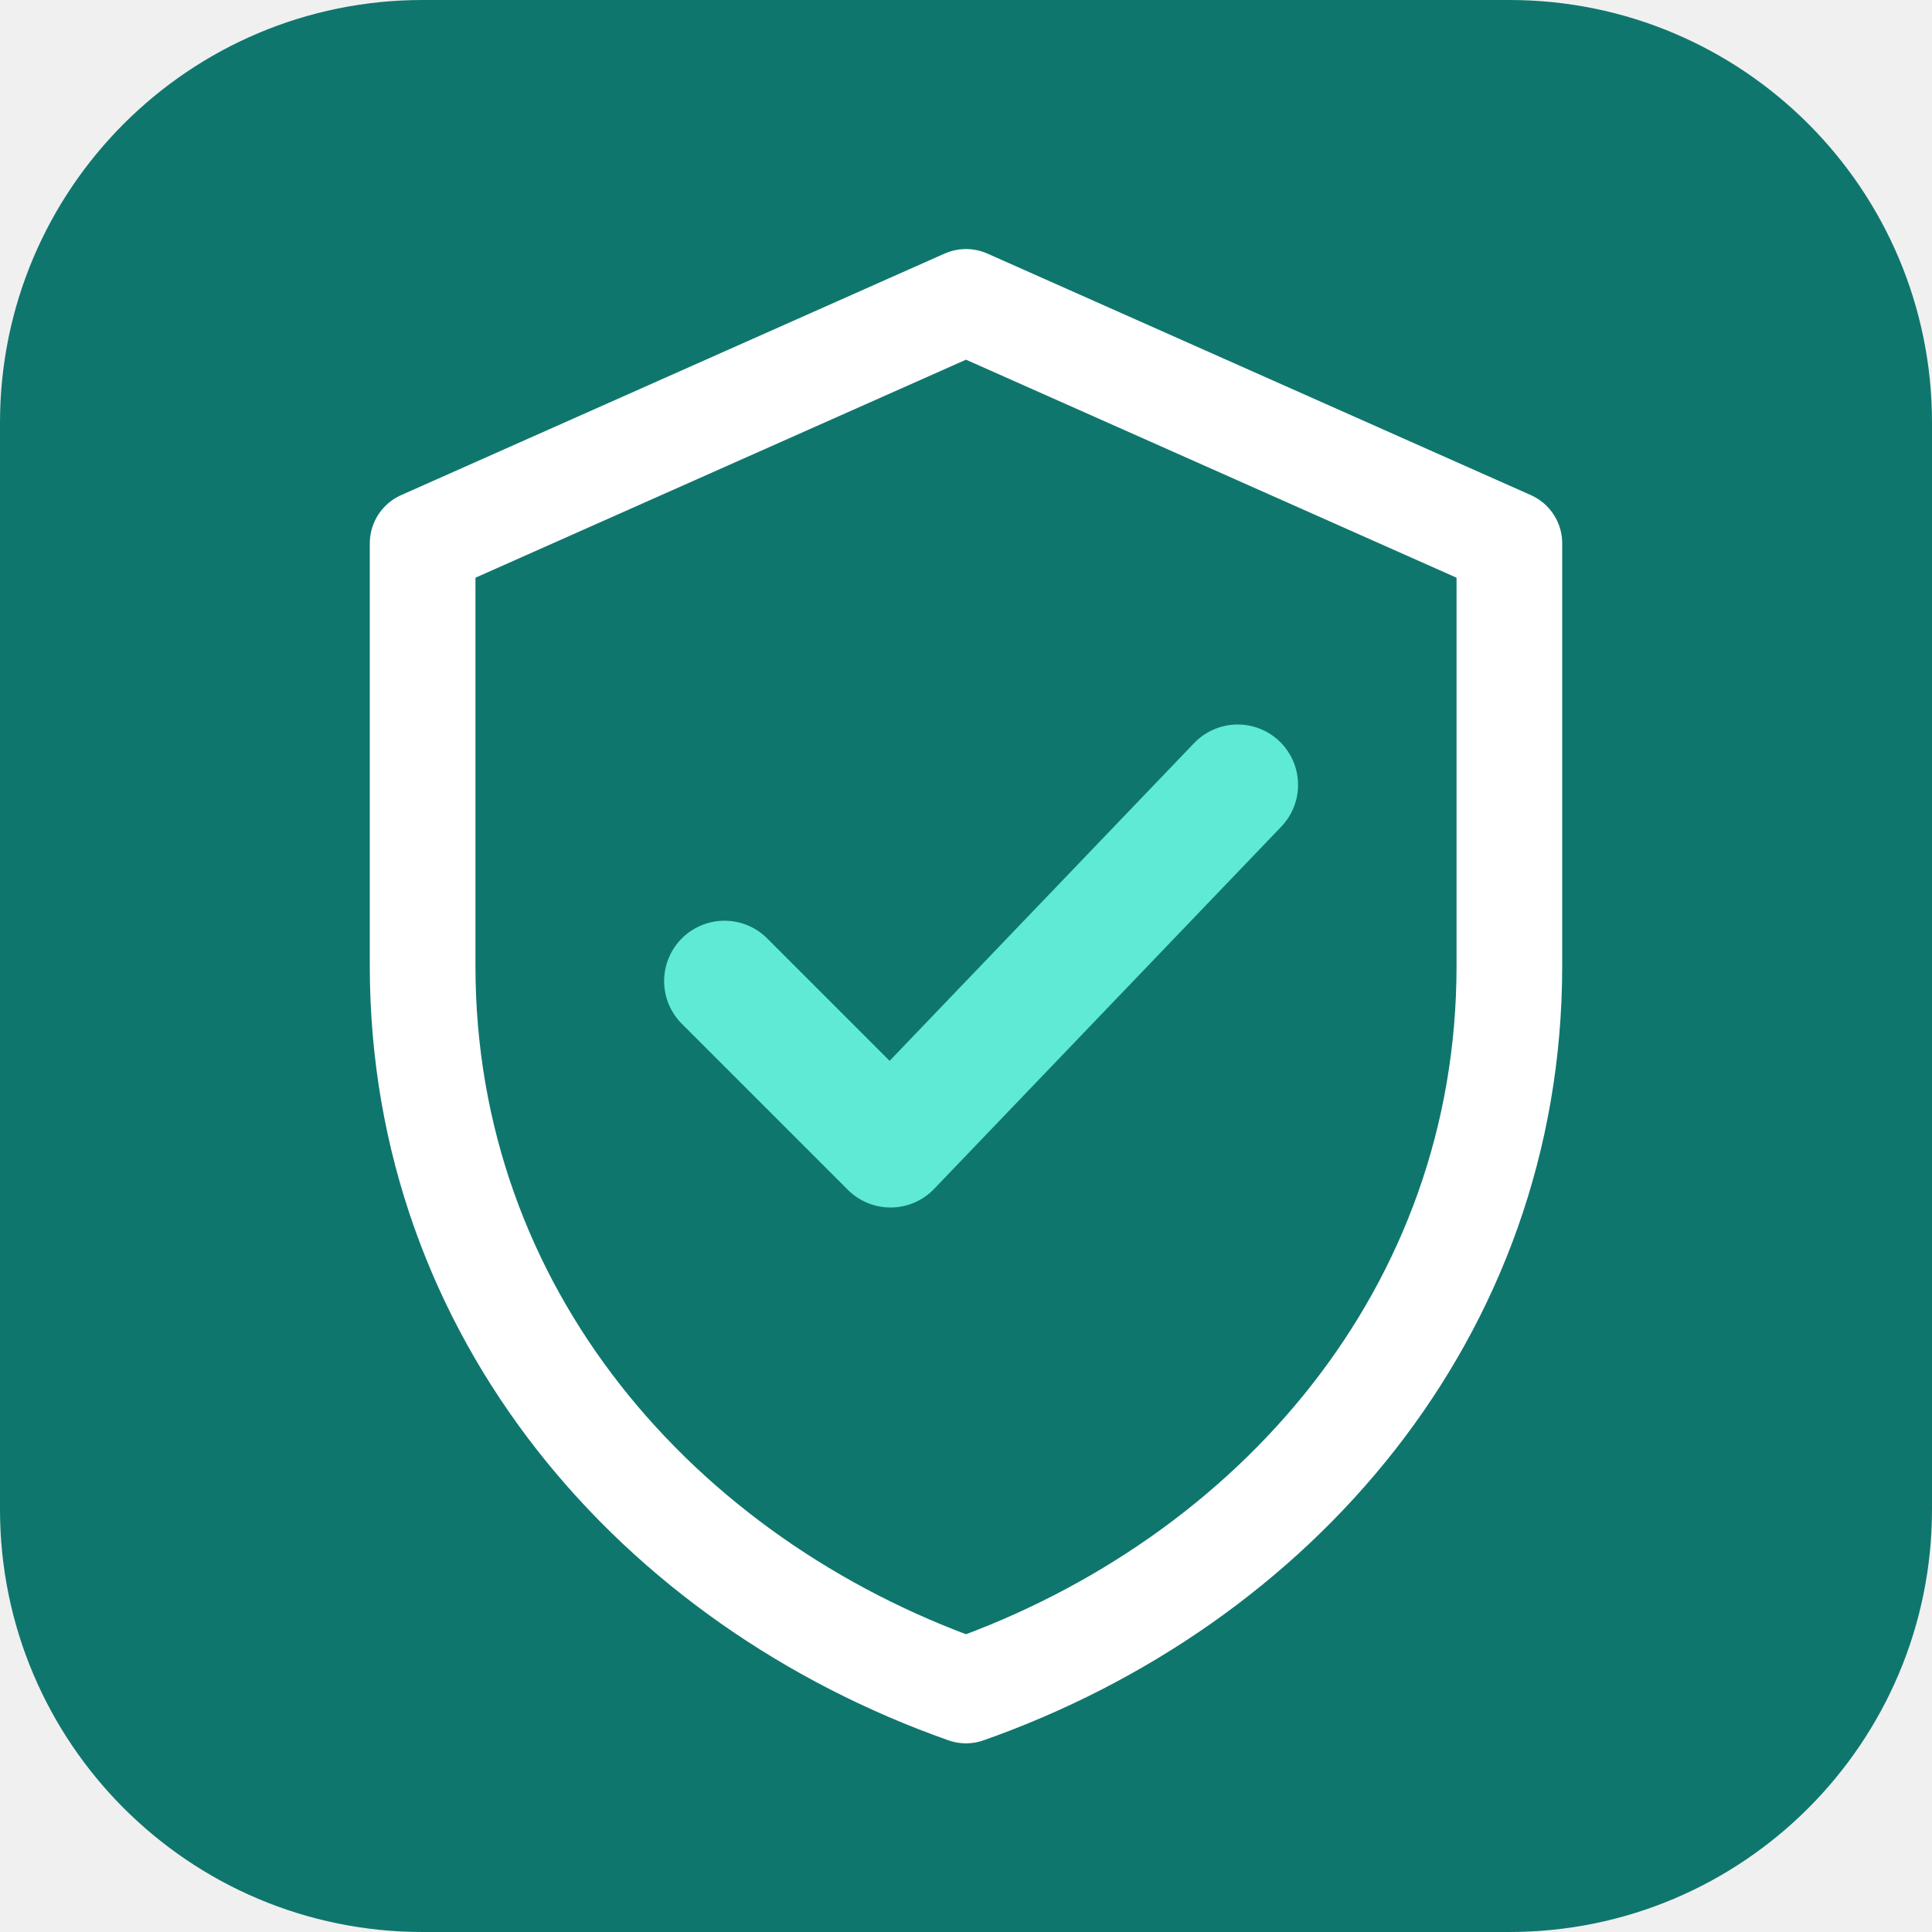
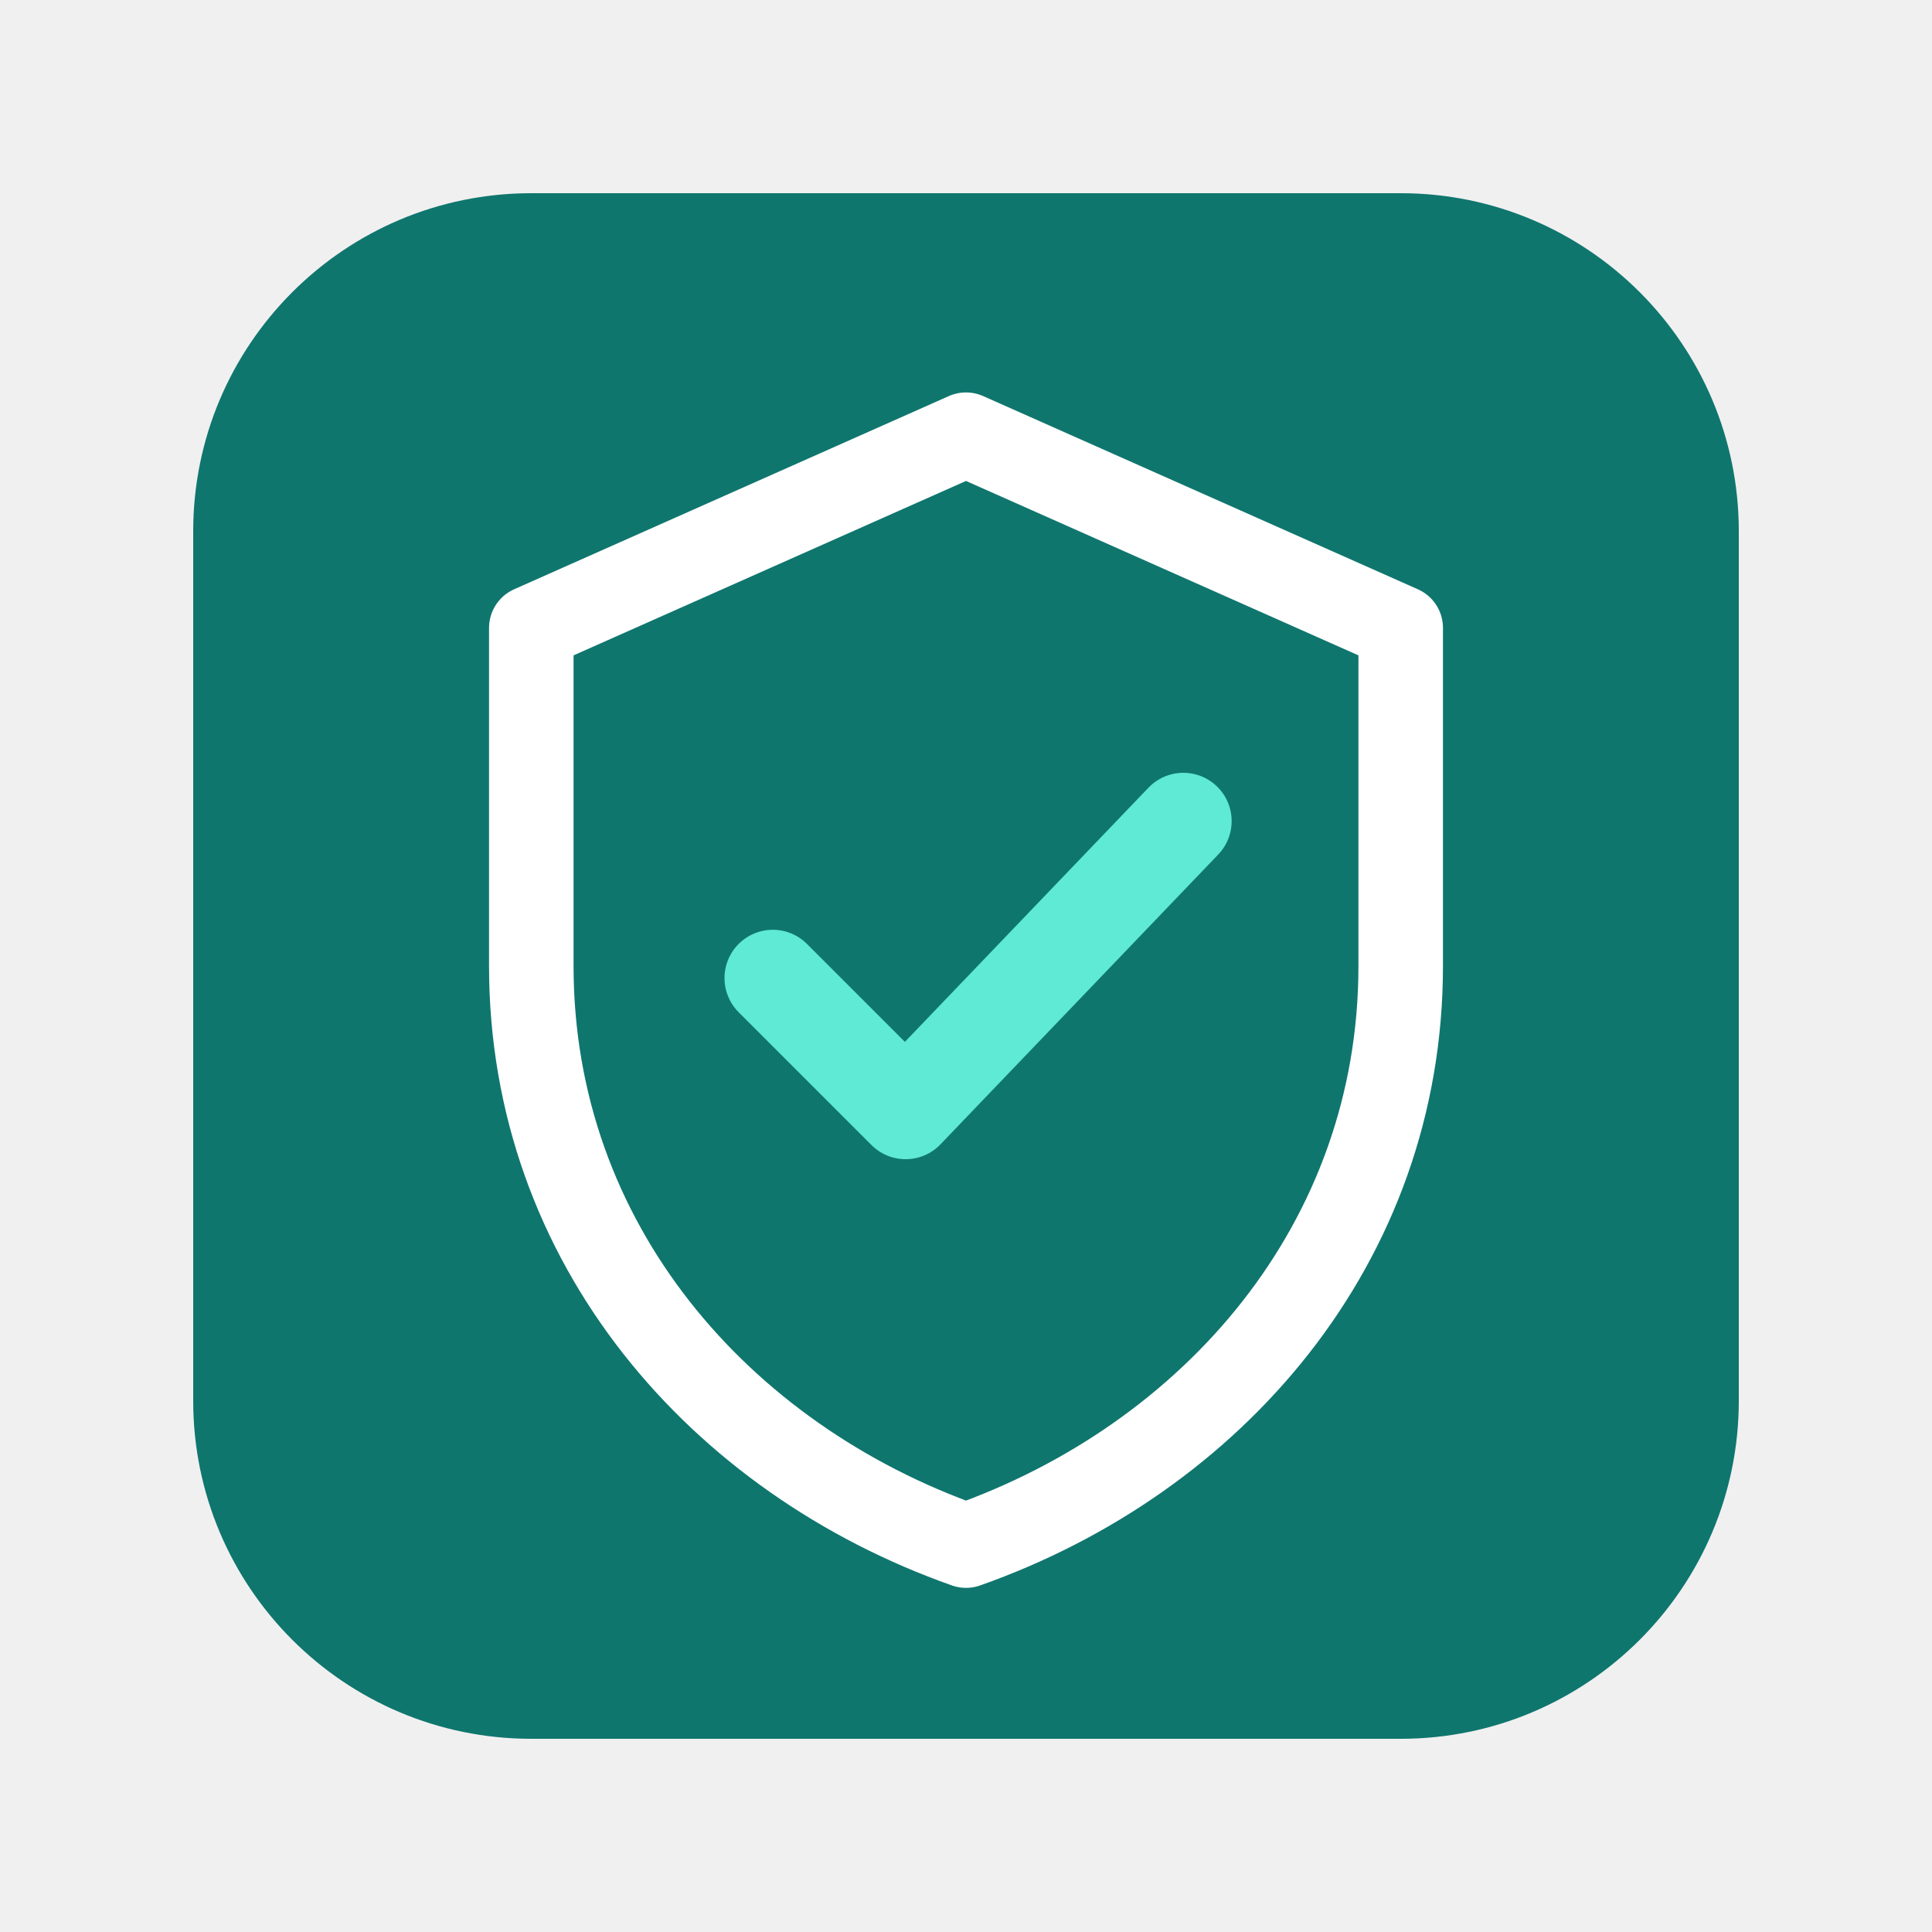
<svg xmlns="http://www.w3.org/2000/svg" viewBox="0 0 64 64" width="128" height="128">
-   <rect width="64" height="64" rx="14" fill="#0F766E" />
-   <path d="M32 10 L50 18 V32 C50 43.5 42.2 52.4 32 56 C21.8 52.4 14 43.5 14 32 V18 Z" fill="none" stroke="#FFFFFF" stroke-width="3.5" stroke-linejoin="round" />
-   <path d="M24 32.5 L29.5 38 L41 26" fill="none" stroke="#5EEAD4" stroke-width="4" stroke-linecap="round" stroke-linejoin="round" />
+   <g transform="translate(6.4 6.4) scale(0.8)">
+     <rect width="64" height="64" rx="14" fill="#0F766E" />
+     <path d="M32 10 L50 18 V32 C50 43.5 42.2 52.4 32 56 C21.8 52.4 14 43.5 14 32 V18 Z" fill="none" stroke="#FFFFFF" stroke-width="3.5" stroke-linejoin="round" />
+     <path d="M24 32.5 L29.5 38 L41 26" fill="none" stroke="#5EEAD4" stroke-width="4" stroke-linecap="round" stroke-linejoin="round" />
+   </g>
</svg>
